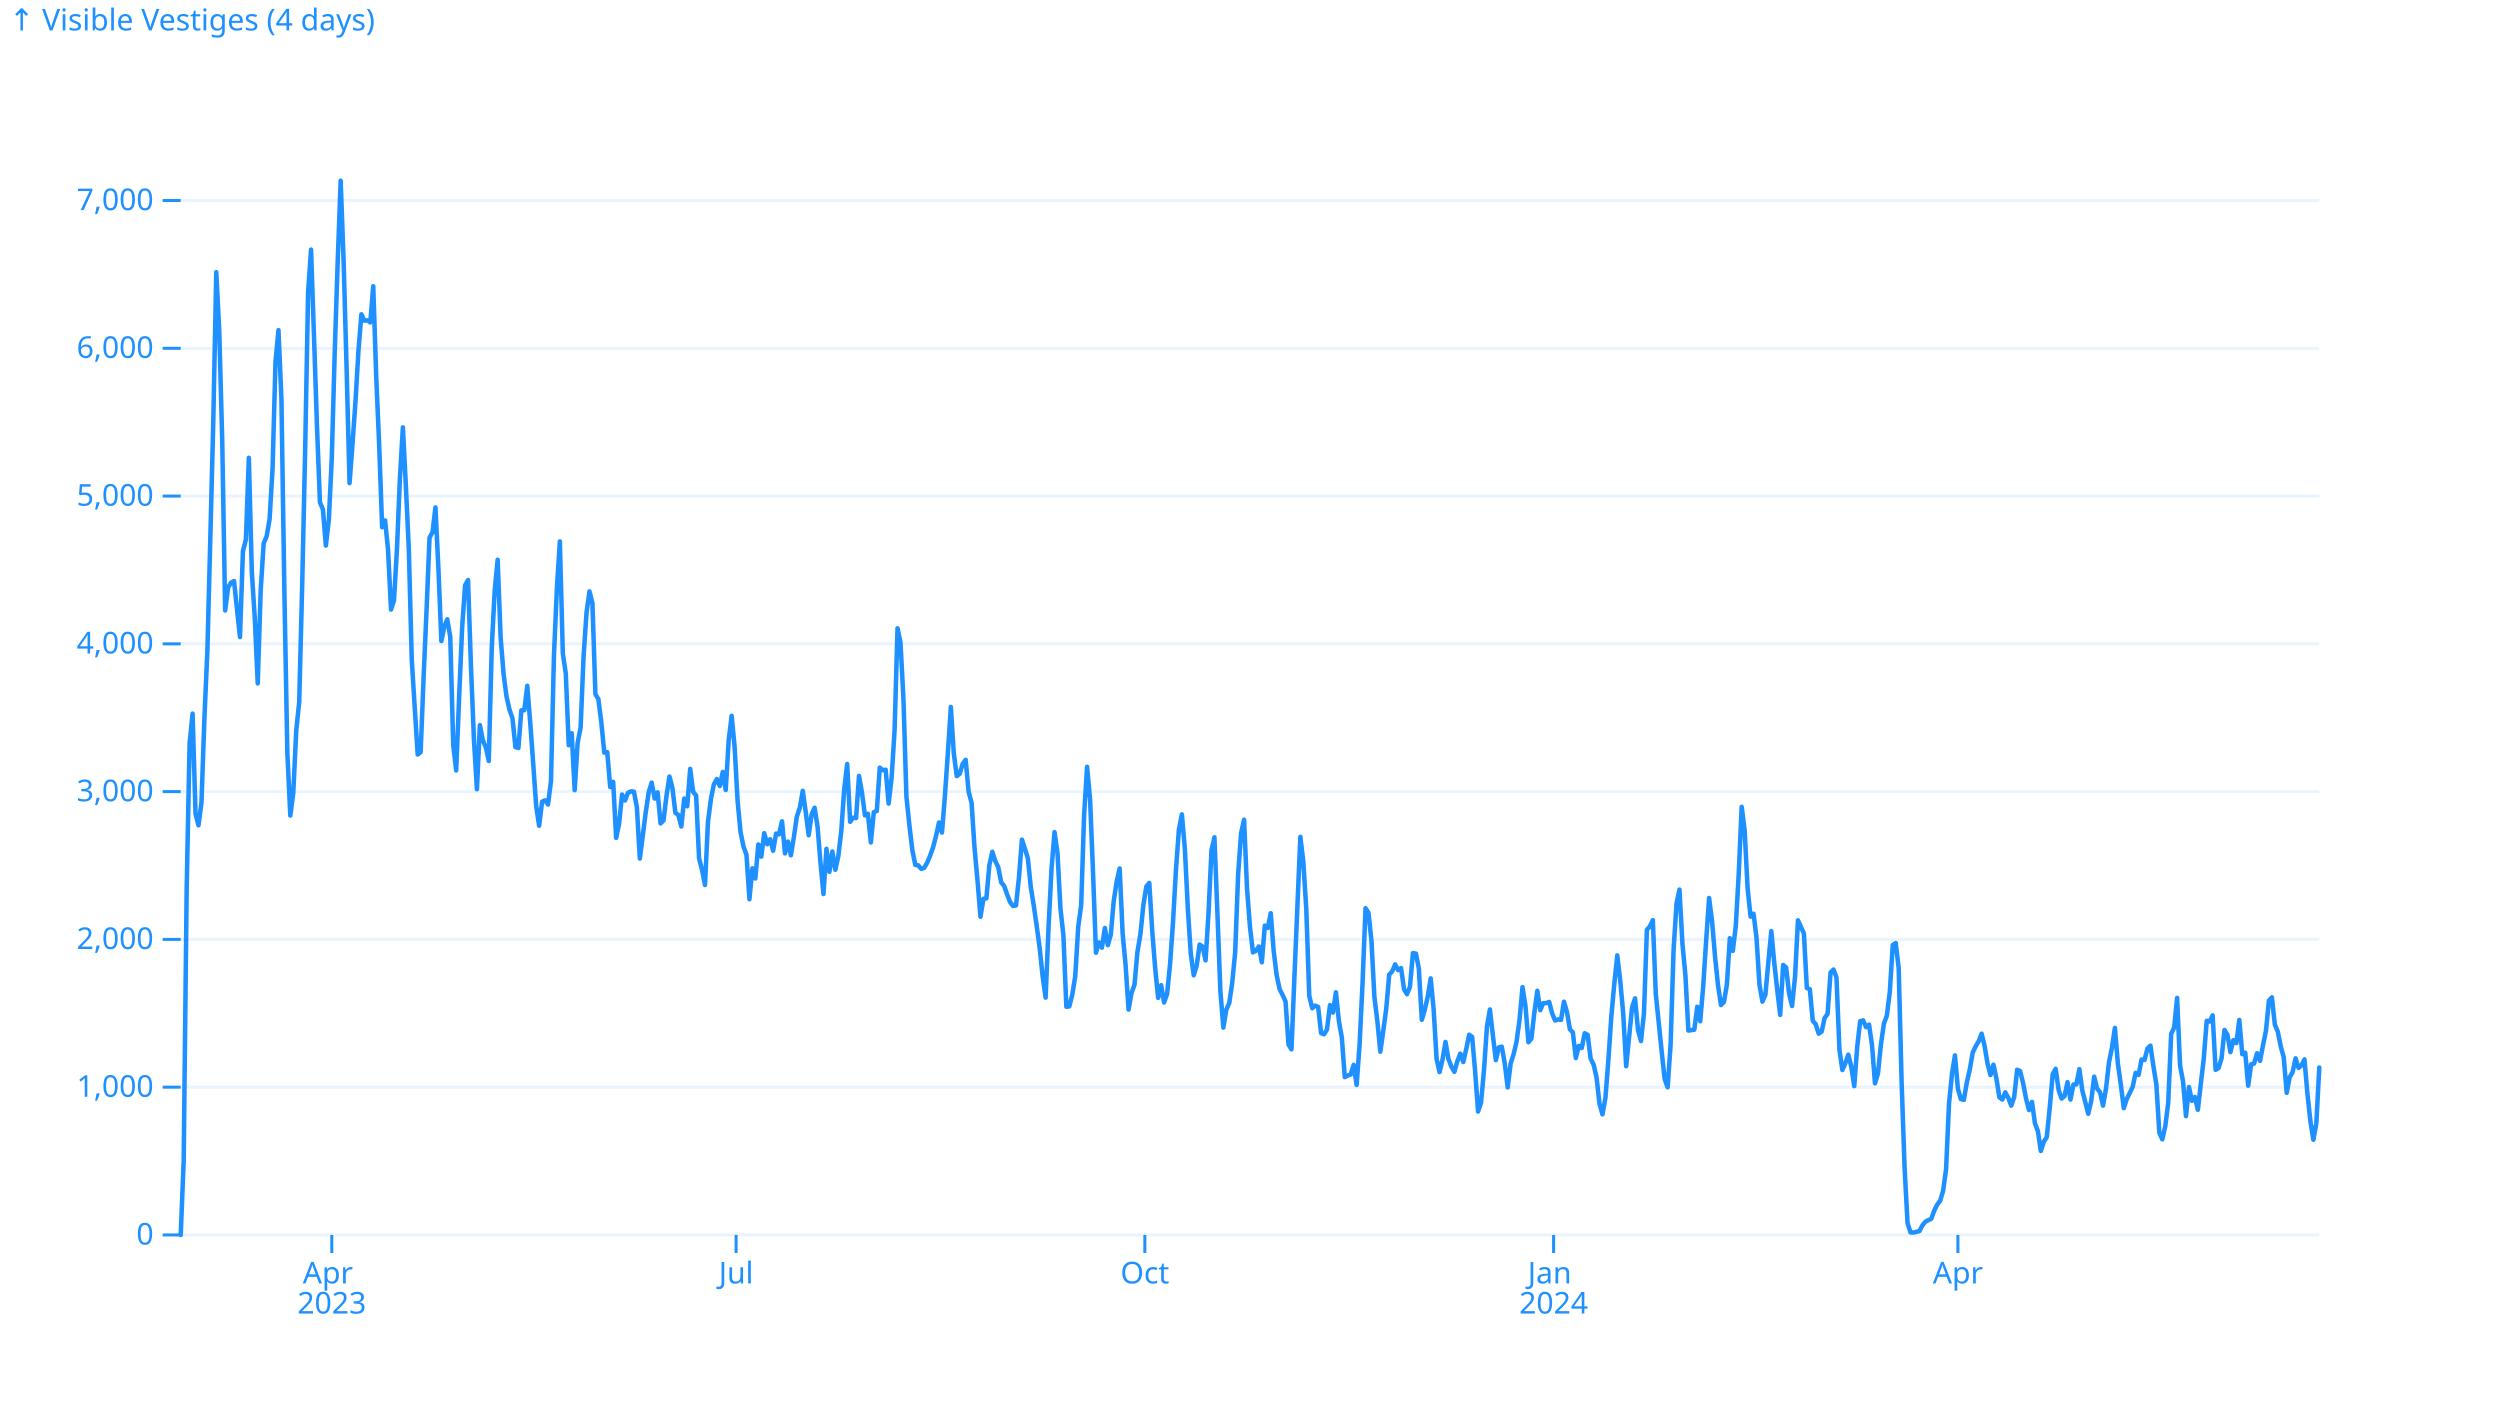
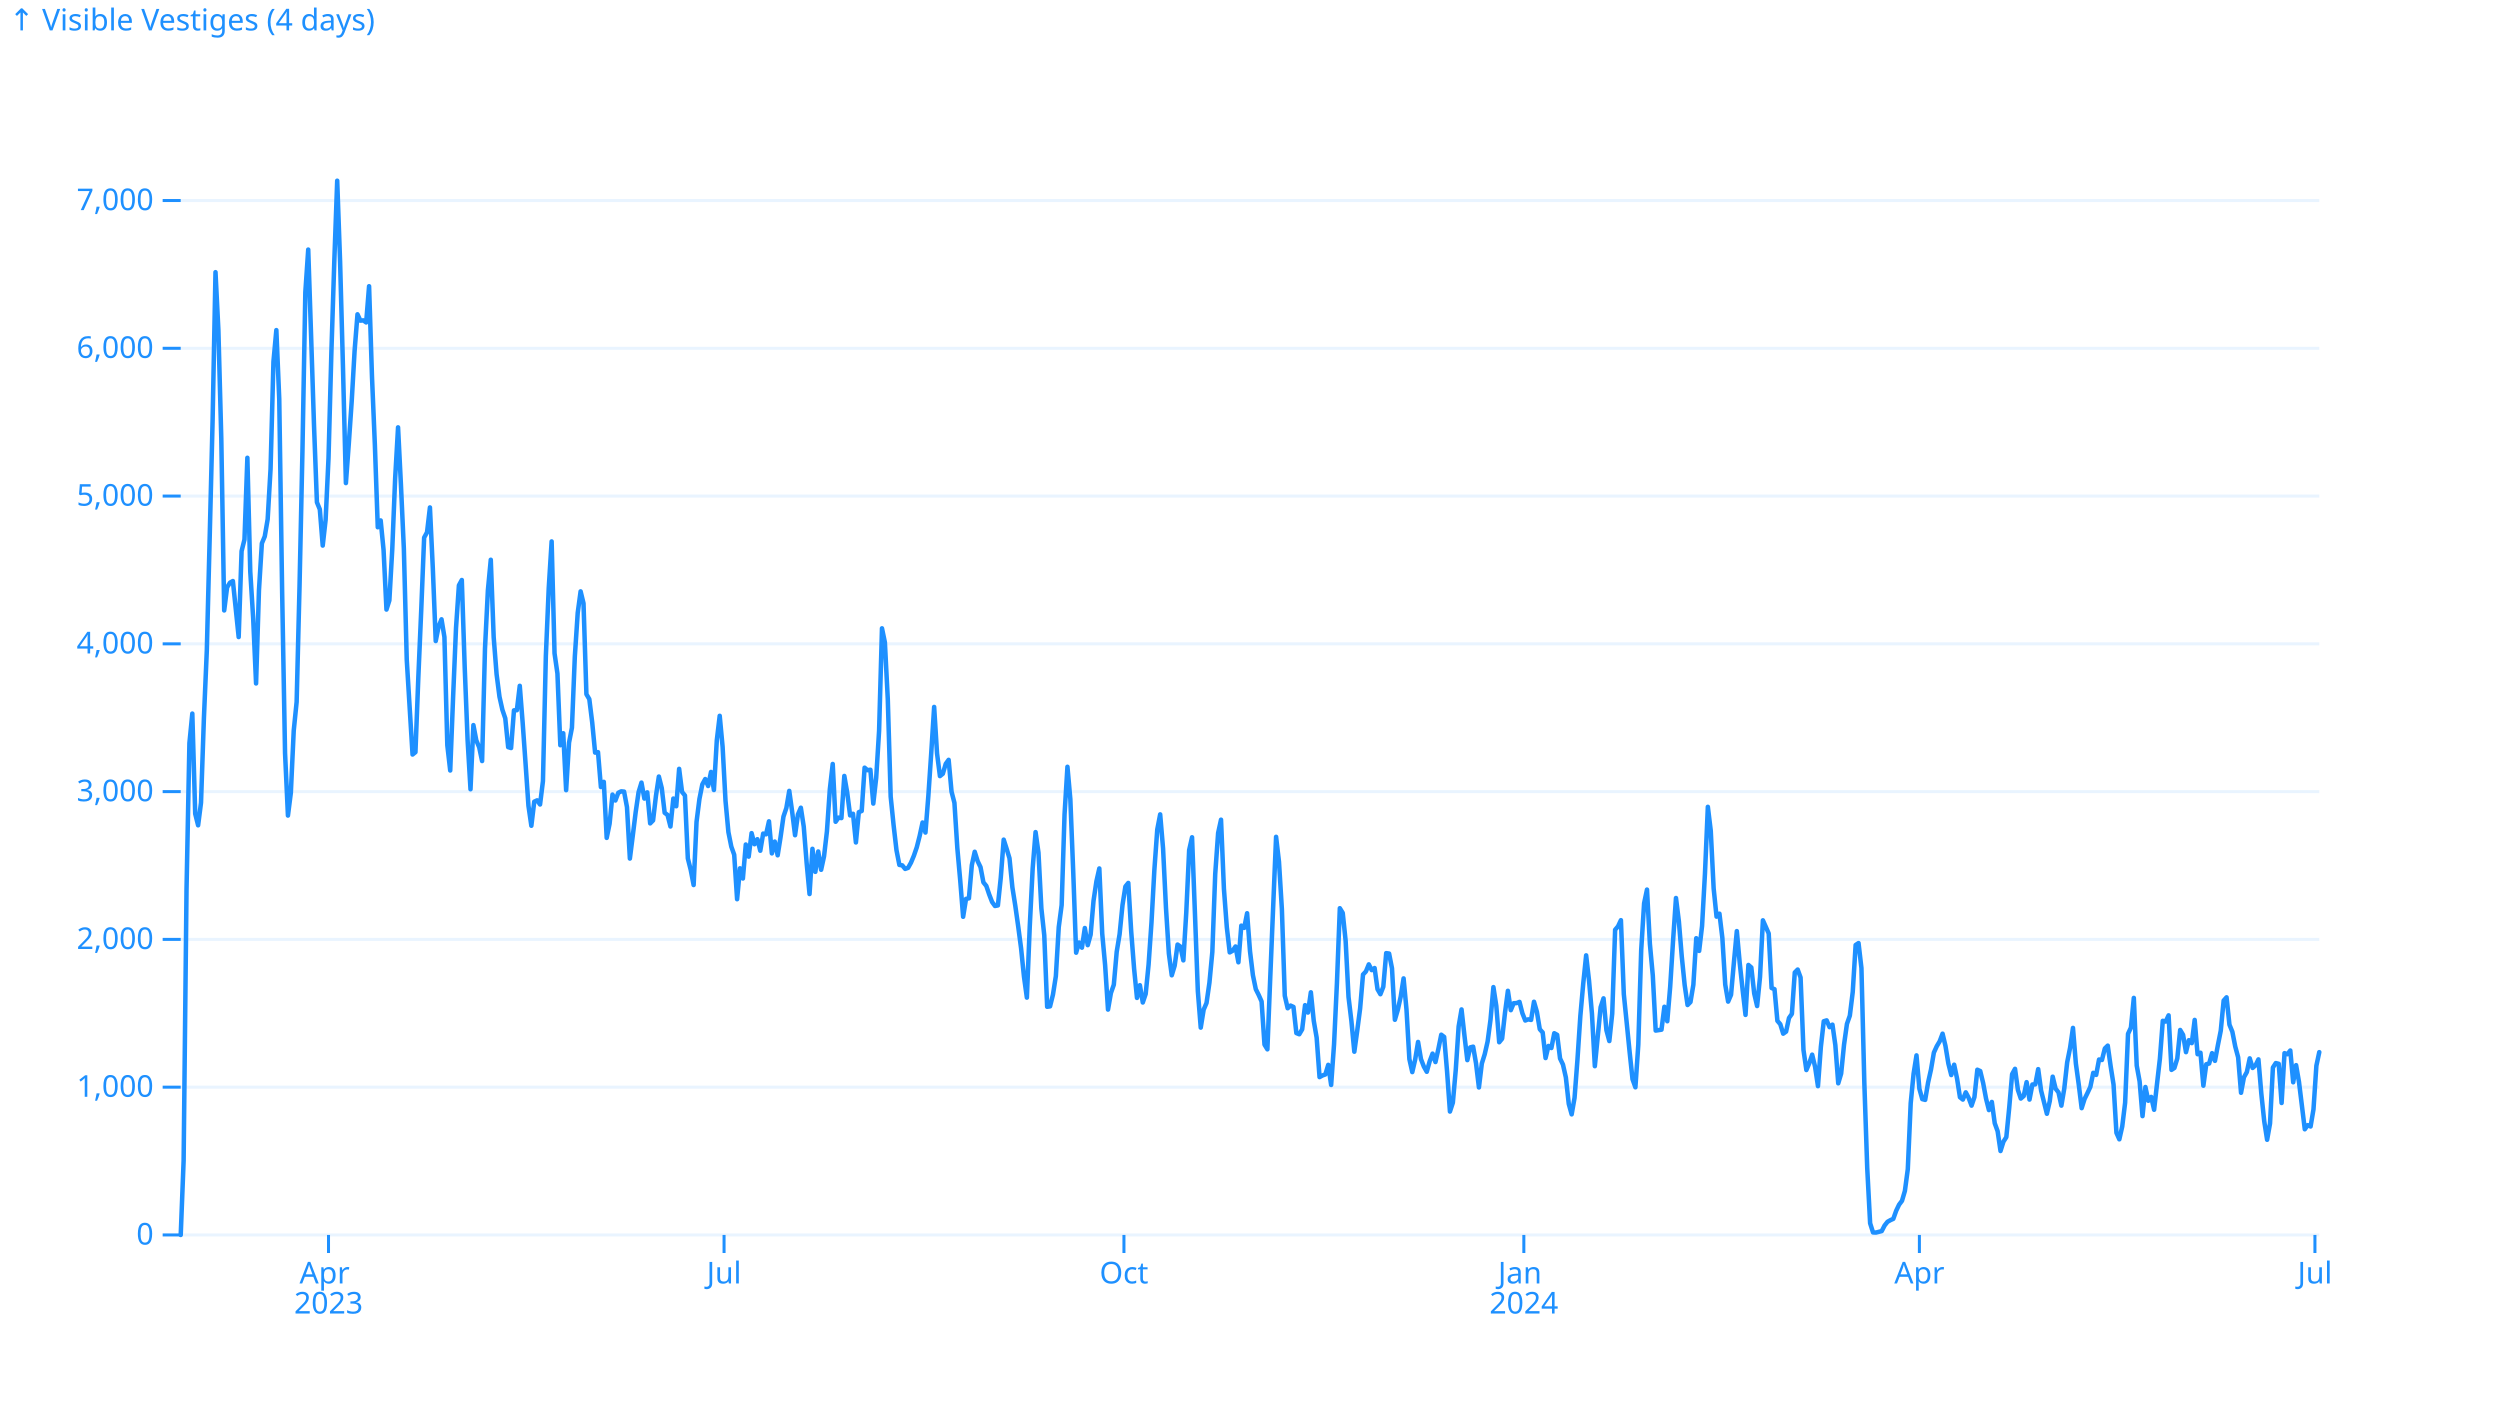
<svg xmlns="http://www.w3.org/2000/svg" class="plot-d6a7b5" fill="currentColor" font-family="system-ui, sans-serif" font-size="10" text-anchor="middle" width="830" height="470" viewBox="0 0 830 470" color="#1e90ff">
  <style>:where(.plot-d6a7b5){--plot-background: white;display:block;height:intrinsic;max-width:100%}:where(.plot-d6a7b5 text),:where(.plot-d6a7b5 tspan){white-space:pre}</style>
  <g aria-label="y-grid" stroke="currentColor" stroke-opacity=".1">
    <line x1="60" x2="770" y1="410" y2="410" />
    <line x1="60" x2="770" y1="360.939" y2="360.939" />
    <line x1="60" x2="770" y1="311.878" y2="311.878" />
    <line x1="60" x2="770" y1="262.817" y2="262.817" />
    <line x1="60" x2="770" y1="213.757" y2="213.757" />
    <line x1="60" x2="770" y1="164.696" y2="164.696" />
    <line x1="60" x2="770" y1="115.635" y2="115.635" />
    <line x1="60" x2="770" y1="66.574" y2="66.574" />
  </g>
  <g aria-label="y-axis tick" fill="none" stroke="currentColor">
    <path transform="translate(60,410)" d="M0,0L-6,0" />
    <path transform="translate(60,360.9392)" d="M0,0L-6,0" />
    <path transform="translate(60,311.8783)" d="M0,0L-6,0" />
    <path transform="translate(60,262.8175)" d="M0,0L-6,0" />
    <path transform="translate(60,213.7567)" d="M0,0L-6,0" />
    <path transform="translate(60,164.6958)" d="M0,0L-6,0" />
    <path transform="translate(60,115.635)" d="M0,0L-6,0" />
    <path transform="translate(60,66.57415)" d="M0,0L-6,0" />
  </g>
  <g aria-label="y-axis tick label" text-anchor="end" font-variant="tabular-nums">
    <text y=".32em" transform="translate(-9,0) translate(60,410)">0</text>
    <text y=".32em" transform="translate(-9,0) translate(60,360.9392)">1,000</text>
    <text y=".32em" transform="translate(-9,0) translate(60,311.8783)">2,000</text>
    <text y=".32em" transform="translate(-9,0) translate(60,262.8175)">3,000</text>
    <text y=".32em" transform="translate(-9,0) translate(60,213.7567)">4,000</text>
    <text y=".32em" transform="translate(-9,0) translate(60,164.6958)">5,000</text>
    <text y=".32em" transform="translate(-9,0) translate(60,115.635)">6,000</text>
    <text y=".32em" transform="translate(-9,0) translate(60,66.57415)">7,000</text>
  </g>
  <g aria-label="y-axis label" text-anchor="start">
    <text y=".71em" transform="translate(-57,-57) translate(60,60)">↑ Visible Vestiges (4 days)</text>
  </g>
  <g aria-label="x-axis tick" fill="none" stroke="currentColor">
-     <path transform="translate(110.1524,410)" d="M0,0L0,6" />
-     <path transform="translate(244.3837,410)" d="M0,0L0,6" />
-     <path transform="translate(380.09,410)" d="M0,0L0,6" />
-     <path transform="translate(515.7964,410)" d="M0,0L0,6" />
-     <path transform="translate(650.0277,410)" d="M0,0L0,6" />
+     <path transform="translate(109.065,410)" d="M0,0L0,6" />
+     <path transform="translate(240.3862,410)" d="M0,0L0,6" />
+     <path transform="translate(373.1504,410)" d="M0,0L0,6" />
+     <path transform="translate(505.9146,410)" d="M0,0L0,6" />
+     <path transform="translate(637.2358,410)" d="M0,0L0,6" />
+     <path transform="translate(768.5569,410)" d="M0,0L0,6" />
  </g>
  <g aria-label="x-axis tick label" font-variant="tabular-nums">
-     <text transform="translate(0,9) translate(110.1524,410)">
+     <text transform="translate(0,9) translate(109.065,410)">
      <tspan x="0" y=".71em">Apr</tspan>
      <tspan x="0" dy="1em">2023</tspan>
    </text>
-     <text y=".71em" transform="translate(0,9) translate(244.3837,410)">Jul</text>
-     <text y=".71em" transform="translate(0,9) translate(380.09,410)">Oct</text>
-     <text transform="translate(0,9) translate(515.7964,410)">
+     <text y=".71em" transform="translate(0,9) translate(240.3862,410)">Jul</text>
+     <text y=".71em" transform="translate(0,9) translate(373.1504,410)">Oct</text>
+     <text transform="translate(0,9) translate(505.9146,410)">
      <tspan x="0" y=".71em">Jan</tspan>
      <tspan x="0" dy="1em">2024</tspan>
    </text>
-     <text y=".71em" transform="translate(0,9) translate(650.0277,410)">Apr</text>
+     <text y=".71em" transform="translate(0,9) translate(637.2358,410)">Apr</text>
+     <text y=".71em" transform="translate(0,9) translate(768.5569,410)">Jul</text>
  </g>
  <g aria-label="line" fill="none" stroke="currentColor" stroke-width="1.5" stroke-linejoin="round" stroke-linecap="round">
-     <path d="M60,410L60.983,385.371L61.967,295.296L62.95,246.726L63.934,236.913L64.917,270.177L65.9,274.003L66.884,266.497L67.867,238.434L68.85,216.013L69.834,178.237L70.817,139.626L71.801,90.369L72.784,109.65L73.767,145.66L74.751,202.669L75.734,195.015L76.717,193.445L77.701,192.906L78.684,202.227L79.668,211.5L80.651,182.996L81.634,179.12L82.618,151.989L83.601,189.815L84.584,205.22L85.568,226.905L86.551,195.948L87.535,180.395L88.518,178.089L89.501,172.398L90.485,155.718L91.468,120.05L92.452,109.601L93.435,132.463L94.418,196.683L95.402,250.013L96.385,270.765L97.368,263.21L98.352,242.555L99.335,233.038L100.319,194.623L101.302,149.978L102.285,97.041L103.269,82.862L104.252,111.808L105.235,141.343L106.219,166.756L107.202,169.111L108.186,181.131L109.169,172.595L110.152,152.136L111.136,116.665L112.119,86.689L113.102,60L114.086,86.934L115.069,122.258L116.053,160.378L117.036,147.328L118.019,133.297L119.003,116.518L119.986,104.351L120.97,106.461L121.953,106.362L122.936,107.049L123.92,95.029L124.903,125.006L125.886,147.77L126.87,175.048L127.853,172.791L128.837,182.603L129.82,202.375L130.803,199.333L131.787,182.358L132.77,158.759L133.753,141.883L134.737,161.114L135.72,182.161L136.704,219.055L137.687,234.853L138.67,250.503L139.654,249.718L140.637,224.795L141.62,202.473L142.604,178.482L143.587,176.716L144.571,168.474L145.554,188.785L146.537,212.825L147.521,207.967L148.504,205.613L149.488,211.5L150.471,247.412L151.454,255.802L152.438,231.32L153.421,208.507L154.404,194.329L155.388,192.562L156.371,221.508L157.355,245.744L158.338,262.033L159.321,240.74L160.305,245.793L161.288,248.099L162.271,252.662L163.255,215.327L164.238,195.997L165.222,185.841L166.205,211.549L167.188,223.814L168.172,231.32L169.155,235.638L170.139,238.483L171.122,248.05L172.105,248.345L173.089,235.834L174.072,235.785L175.055,227.69L176.039,239.955L177.022,253.496L178.006,267.527L178.989,274.151L179.972,266.154L180.956,265.712L181.939,267.086L182.922,259.334L183.906,217.829L184.889,195.212L185.873,179.757L186.856,216.897L187.839,223.618L188.823,247.412L189.806,243.438L190.789,262.327L191.773,246.578L192.756,241.623L193.74,218.025L194.723,203.454L195.706,196.34L196.69,200.314L197.673,230.486L198.657,232.105L199.64,239.857L200.623,249.865L201.607,249.718L202.59,261.297L203.573,259.579L204.557,278.174L205.54,273.464L206.524,263.799L207.507,265.761L208.49,263.21L209.474,262.719L210.457,262.817L211.44,267.969L212.424,285.042L213.407,277.438L214.391,269.637L215.374,263.014L216.357,259.825L217.341,265.123L218.324,263.063L219.307,273.366L220.291,272.384L221.274,264.191L222.258,257.813L223.241,261.64L224.224,269.833L225.208,270.569L226.191,274.396L227.175,265.123L228.158,267.675L229.141,255.262L230.125,262.916L231.108,264.093L232.091,284.993L233.075,288.82L234.058,293.824L235.042,272.875L236.025,265.271L237.008,260.414L237.992,258.647L238.975,260.953L239.958,256.292L240.942,262.278L241.925,245.744L242.909,237.649L243.892,247.952L244.875,265.859L245.859,276.26L246.842,281.068L247.825,283.766L248.809,298.534L249.792,288.28L250.776,291.665L251.759,280.381L252.742,284.404L253.726,276.604L254.709,280.283L255.693,278.615L256.676,282.442L257.659,276.751L258.643,276.996L259.626,272.679L260.609,283.325L261.593,279.4L262.576,283.963L263.56,277.928L264.543,271.109L265.526,268.263L266.51,262.572L267.493,269.49L268.476,277.29L269.46,270.373L270.443,268.165L271.427,274.445L272.41,286.514L273.393,296.817L274.377,281.804L275.36,289.458L276.343,282.687L277.327,288.771L278.31,284.306L279.294,276.015L280.277,262.082L281.26,253.643L282.244,272.826L283.227,271.452L284.211,271.599L285.194,257.617L286.177,263.161L287.161,270.716L288.144,270.177L289.127,279.694L290.111,269.637L291.094,269.244L292.078,254.87L293.061,255.704L294.044,255.556L295.028,266.791L296.011,258.255L296.994,242.653L297.978,208.605L298.961,213.266L299.945,232.105L300.928,264.486L301.911,273.905L302.895,282.246L303.878,287.152L304.861,287.299L305.845,288.476L306.828,288.133L307.812,286.416L308.795,284.11L309.778,281.313L310.762,277.536L311.745,273.071L312.729,276.407L313.712,264.24L314.695,249.964L315.679,234.706L316.662,250.16L317.645,257.666L318.629,256.881L319.612,253.594L320.596,252.269L321.579,262.817L322.562,266.546L323.546,281.559L324.529,292.303L325.512,304.372L326.496,298.436L327.479,298.239L328.463,287.25L329.446,282.785L330.429,285.876L331.413,287.888L332.396,292.941L333.38,294.118L334.363,296.964L335.346,299.466L336.33,300.791L337.313,300.594L338.296,291.322L339.28,278.762L340.263,281.755L341.247,284.944L342.23,294.609L343.213,300.692L344.197,307.512L345.18,314.822L346.163,324.242L347.147,331.208L348.13,307.463L349.114,288.329L350.097,276.26L351.08,283.08L352.064,301.576L353.047,310.505L354.03,334.25L355.014,334.103L355.997,330.227L356.981,324.094L357.964,307.806L358.947,300.496L359.931,270.373L360.914,254.575L361.898,265.32L362.881,289.556L363.864,316.294L364.848,312.909L365.831,314.626L366.814,308.101L367.798,313.792L368.781,310.308L369.765,299.073L370.748,292.597L371.731,288.329L372.715,309.965L373.698,320.415L374.681,335.182L375.665,329.687L376.648,326.94L377.632,315.999L378.615,310.161L379.598,300.496L380.582,294.315L381.565,293.137L382.548,309.229L383.532,321.592L384.515,331.306L385.499,327.087L386.482,332.827L387.465,329.982L388.449,320.268L389.432,306.285L390.416,288.771L391.399,275.377L392.382,270.373L393.366,281.706L394.349,301.379L395.332,316.588L396.316,323.8L397.299,320.611L398.283,313.595L399.266,314.282L400.249,318.845L401.233,303.047L402.216,282.246L403.199,277.977L404.183,303.293L405.166,329.05L406.15,341.168L407.133,335.231L408.116,332.974L409.1,326.253L410.083,316.049L411.066,290.144L412.05,276.555L413.033,272.139L414.017,295.1L415,307.855L415.983,316.196L416.967,315.656L417.95,314.233L418.934,319.483L419.917,307.316L420.9,308.052L421.884,303.195L422.867,315.803L423.85,323.751L424.834,328.412L425.817,330.325L426.801,332.484L427.784,346.81L428.767,348.38L429.751,324.291L430.734,300.938L431.717,277.83L432.701,286.121L433.684,301.821L434.668,330.571L435.651,334.741L436.634,333.858L437.618,334.299L438.601,342.983L439.584,343.375L440.568,341.756L441.551,333.71L442.535,336.163L443.518,329.442L444.501,338.911L445.485,344.504L446.468,357.603L447.452,357.063L448.435,356.72L449.418,353.531L450.402,360.203L451.385,346.761L452.368,326.351L453.352,301.526L454.335,303.096L455.319,312.32L456.302,331.012L457.285,339.058L458.269,349.165L459.252,342.198L460.235,334.839L461.219,323.555L462.202,322.525L463.186,320.17L464.169,322.083L465.152,321.396L466.136,328.412L467.119,330.08L468.102,327.627L469.086,316.441L470.069,316.588L471.053,321.494L472.036,338.567L473.019,335.28L474.003,330.914L474.986,324.83L475.97,335.133L476.953,351.618L477.936,355.935L478.92,351.765L479.903,345.927L480.886,351.618L481.87,354.12L482.853,355.837L483.837,352.354L484.82,349.802L485.803,352.599L486.787,348.281L487.77,343.523L488.753,344.258L489.737,355.641L490.72,369.034L491.704,366.091L492.687,355.248L493.67,340.775L494.654,335.133L495.637,343.768L496.62,351.961L497.604,347.742L498.587,347.496L499.571,353.04L500.554,361.037L501.537,353.089L502.521,349.999L503.504,345.779L504.488,338.518L505.471,327.725L506.454,334.005L507.438,346.025L508.421,344.847L509.404,336.213L510.388,328.951L511.371,335.378L512.355,333.073L513.338,333.024L514.321,332.631L515.305,336.409L516.288,338.813L517.271,338.42L518.255,338.616L519.238,332.582L520.222,335.918L521.205,341.707L522.188,342.787L523.172,351.274L524.155,347.251L525.139,347.938L526.122,343.032L527.105,343.572L528.089,351.421L529.072,353.433L530.055,357.701L531.039,366.483L532.022,369.966L533.006,364.472L533.989,351.814L534.972,337.292L535.956,326.548L536.939,317.177L537.922,325.615L538.906,336.507L539.889,353.973L540.873,344.16L541.856,334.397L542.839,331.454L543.823,342.051L544.806,345.632L545.789,336.507L546.773,308.689L547.756,307.561L548.74,305.5L549.723,330.08L550.706,339.598L551.69,349.214L552.673,358.29L553.657,360.988L554.64,346.859L555.623,315.411L556.607,299.907L557.59,295.345L558.573,313.399L559.557,323.849L560.54,342.149L561.524,342.002L562.507,341.854L563.49,334.25L564.474,339.058L565.457,327.627L566.44,312.271L567.424,298.141L568.407,305.893L569.391,317.569L570.374,327.038L571.357,333.661L572.341,332.68L573.324,326.94L574.307,311.486L575.291,315.705L576.274,307.463L577.258,290.095L578.241,267.871L579.224,275.77L580.208,294.952L581.191,304.323L582.175,303.342L583.158,311.339L584.141,326.891L585.125,332.533L586.108,330.276L587.091,319.434L588.075,309.131L589.058,319.728L590.042,328.608L591.025,336.948L592.008,320.366L592.992,321.2L593.975,329.835L594.958,334.005L595.942,324.389L596.925,305.549L597.909,307.708L598.892,309.916L599.875,328.019L600.859,328.412L601.842,338.911L602.825,340.039L603.809,343.179L604.792,342.492L605.776,337.979L606.759,336.605L607.742,322.868L608.726,321.887L609.709,324.536L610.693,348.576L611.676,355.248L612.659,352.991L613.643,350.146L614.626,354.169L615.609,360.596L616.593,347.546L617.576,339.058L618.56,338.764L619.543,341.02L620.526,340.186L621.51,347.006L622.493,359.664L623.476,356.426L624.46,346.81L625.443,339.941L626.427,337.194L627.41,329.344L628.393,313.743L629.377,313.105L630.36,321.396L631.343,359.516L632.327,387.825L633.31,406.124L634.294,409.166L635.277,409.215L636.26,408.97L637.244,408.724L638.227,406.86L639.211,405.634L640.194,405.094L641.177,404.652L642.161,401.954L643.144,399.943L644.127,398.667L645.111,395.38L646.094,388.168L647.078,366.287L648.061,356.475L649.044,350.391L650.028,361.479L651.011,364.913L651.994,365.158L652.978,359.418L653.961,355.101L654.945,349.459L655.928,347.349L656.911,345.73L657.895,343.179L658.878,347.251L659.861,353.089L660.845,356.916L661.828,353.482L662.812,358.094L663.795,364.275L664.778,365.06L665.762,362.656L666.745,364.472L667.729,367.072L668.712,364.226L669.695,355.15L670.679,355.592L671.662,359.565L672.645,364.717L673.629,368.544L674.612,365.845L675.596,372.91L676.579,375.559L677.562,382.133L678.546,379.043L679.529,377.522L680.512,367.759L681.496,356.622L682.479,354.856L683.463,361.871L684.446,364.717L685.429,363.883L686.413,359.271L687.396,365.06L688.38,360.056L689.363,360.007L690.346,354.954L691.33,362.068L692.313,365.894L693.296,369.77L694.28,365.551L695.263,357.456L696.247,361.43L697.23,362.656L698.213,367.072L699.197,361.381L700.18,352.697L701.163,347.889L702.147,341.266L703.13,353.089L704.114,360.105L705.097,367.906L706.08,364.864L707.064,362.902L708.047,360.841L709.03,356.18L710.014,356.867L710.997,351.765L711.981,351.912L712.964,348.085L713.947,347.153L714.931,353.973L715.914,360.056L716.898,376.099L717.881,378.258L718.864,373.989L719.848,366.091L720.831,343.228L721.814,341.168L722.798,331.306L723.781,353.776L724.765,359.026L725.748,370.555L726.731,360.89L727.715,365.453L728.698,364.177L729.681,368.445L730.665,359.86L731.648,351.47L732.632,338.911L733.615,339.156L734.598,337.096L735.582,355.199L736.565,354.561L737.548,351.421L738.532,341.953L739.515,343.572L740.499,349.312L741.482,345.338L742.465,346.319L743.449,338.616L744.432,349.999L745.416,349.508L746.399,360.449L747.382,353.335L748.366,353.089L749.349,349.655L750.332,352.206L751.316,347.055L752.299,342.198L753.283,332.19L754.266,331.11L755.249,340.186L756.233,342.541L757.216,347.447L758.199,351.029L759.183,362.803L760.166,357.652L761.15,355.935L762.133,351.372L763.116,354.561L764.1,353.678L765.083,351.716L766.066,363.098L767.05,372.223L768.033,378.405L769.017,373.008L770,354.414" />
+     <path d="M60,410L60.962,385.371L61.924,295.296L62.886,246.726L63.848,236.913L64.81,270.177L65.772,274.003L66.734,266.497L67.696,238.434L68.659,216.013L69.621,178.237L70.583,139.626L71.545,90.369L72.507,109.65L73.469,145.66L74.431,202.669L75.393,195.015L76.355,193.445L77.317,192.906L78.279,202.227L79.241,211.5L80.203,182.996L81.165,179.12L82.127,151.989L83.089,189.815L84.051,205.22L85.014,226.905L85.976,195.948L86.938,180.395L87.9,178.089L88.862,172.398L89.824,155.718L90.786,120.05L91.748,109.601L92.71,132.463L93.672,196.683L94.634,250.013L95.596,270.765L96.558,263.21L97.52,242.555L98.482,233.038L99.444,194.623L100.407,149.978L101.369,97.041L102.331,82.862L103.293,111.808L104.255,141.343L105.217,166.756L106.179,169.111L107.141,181.131L108.103,172.595L109.065,152.136L110.027,116.665L110.989,86.689L111.951,60L112.913,86.934L113.875,122.258L114.837,160.378L115.799,147.328L116.762,133.297L117.724,116.518L118.686,104.351L119.648,106.461L120.61,106.362L121.572,107.049L122.534,95.029L123.496,125.006L124.458,147.77L125.42,175.048L126.382,172.791L127.344,182.603L128.306,202.375L129.268,199.333L130.23,182.358L131.192,158.759L132.154,141.883L133.117,161.114L134.079,182.161L135.041,219.055L136.003,234.853L136.965,250.503L137.927,249.718L138.889,224.795L139.851,202.473L140.813,178.482L141.775,176.716L142.737,168.474L143.699,188.785L144.661,212.825L145.623,207.967L146.585,205.613L147.547,211.5L148.509,247.412L149.472,255.802L150.434,231.32L151.396,208.507L152.358,194.329L153.32,192.562L154.282,221.508L155.244,245.744L156.206,262.033L157.168,240.74L158.13,245.793L159.092,248.099L160.054,252.662L161.016,215.327L161.978,195.997L162.94,185.841L163.902,211.549L164.864,223.814L165.827,231.32L166.789,235.638L167.751,238.483L168.713,248.05L169.675,248.345L170.637,235.834L171.599,235.785L172.561,227.69L173.523,239.955L174.485,253.496L175.447,267.527L176.409,274.151L177.371,266.154L178.333,265.712L179.295,267.086L180.257,259.334L181.22,217.829L182.182,195.212L183.144,179.757L184.106,216.897L185.068,223.618L186.03,247.412L186.992,243.438L187.954,262.327L188.916,246.578L189.878,241.623L190.84,218.025L191.802,203.454L192.764,196.34L193.726,200.314L194.688,230.486L195.65,232.105L196.612,239.857L197.575,249.865L198.537,249.718L199.499,261.297L200.461,259.579L201.423,278.174L202.385,273.464L203.347,263.799L204.309,265.761L205.271,263.21L206.233,262.719L207.195,262.817L208.157,267.969L209.119,285.042L210.081,277.438L211.043,269.637L212.005,263.014L212.967,259.825L213.93,265.123L214.892,263.063L215.854,273.366L216.816,272.384L217.778,264.191L218.74,257.813L219.702,261.64L220.664,269.833L221.626,270.569L222.588,274.396L223.55,265.123L224.512,267.675L225.474,255.262L226.436,262.916L227.398,264.093L228.36,284.993L229.322,288.82L230.285,293.824L231.247,272.875L232.209,265.271L233.171,260.414L234.133,258.647L235.095,260.953L236.057,256.292L237.019,262.278L237.981,245.744L238.943,237.649L239.905,247.952L240.867,265.859L241.829,276.26L242.791,281.068L243.753,283.766L244.715,298.534L245.678,288.28L246.64,291.665L247.602,280.381L248.564,284.404L249.526,276.604L250.488,280.283L251.45,278.615L252.412,282.442L253.374,276.751L254.336,276.996L255.298,272.679L256.26,283.325L257.222,279.4L258.184,283.963L259.146,277.928L260.108,271.109L261.07,268.263L262.033,262.572L262.995,269.49L263.957,277.29L264.919,270.373L265.881,268.165L266.843,274.445L267.805,286.514L268.767,296.817L269.729,281.804L270.691,289.458L271.653,282.687L272.615,288.771L273.577,284.306L274.539,276.015L275.501,262.082L276.463,253.643L277.425,272.826L278.388,271.452L279.35,271.599L280.312,257.617L281.274,263.161L282.236,270.716L283.198,270.177L284.16,279.694L285.122,269.637L286.084,269.244L287.046,254.87L288.008,255.704L288.97,255.556L289.932,266.791L290.894,258.255L291.856,242.653L292.818,208.605L293.78,213.266L294.743,232.105L295.705,264.486L296.667,273.905L297.629,282.246L298.591,287.152L299.553,287.299L300.515,288.476L301.477,288.133L302.439,286.416L303.401,284.11L304.363,281.313L305.325,277.536L306.287,273.071L307.249,276.407L308.211,264.24L309.173,249.964L310.136,234.706L311.098,250.16L312.06,257.666L313.022,256.881L313.984,253.594L314.946,252.269L315.908,262.817L316.87,266.546L317.832,281.559L318.794,292.303L319.756,304.372L320.718,298.436L321.68,298.239L322.642,287.25L323.604,282.785L324.566,285.876L325.528,287.888L326.491,292.941L327.453,294.118L328.415,296.964L329.377,299.466L330.339,300.791L331.301,300.594L332.263,291.322L333.225,278.762L334.187,281.755L335.149,284.944L336.111,294.609L337.073,300.692L338.035,307.512L338.997,314.822L339.959,324.242L340.921,331.208L341.883,307.463L342.846,288.329L343.808,276.26L344.77,283.08L345.732,301.576L346.694,310.505L347.656,334.25L348.618,334.103L349.58,330.227L350.542,324.094L351.504,307.806L352.466,300.496L353.428,270.373L354.39,254.575L355.352,265.32L356.314,289.556L357.276,316.294L358.238,312.909L359.201,314.626L360.163,308.101L361.125,313.792L362.087,310.308L363.049,299.073L364.011,292.597L364.973,288.329L365.935,309.965L366.897,320.415L367.859,335.182L368.821,329.687L369.783,326.94L370.745,315.999L371.707,310.161L372.669,300.496L373.631,294.315L374.593,293.137L375.556,309.229L376.518,321.592L377.48,331.306L378.442,327.087L379.404,332.827L380.366,329.982L381.328,320.268L382.29,306.285L383.252,288.771L384.214,275.377L385.176,270.373L386.138,281.706L387.1,301.379L388.062,316.588L389.024,323.8L389.986,320.611L390.949,313.595L391.911,314.282L392.873,318.845L393.835,303.047L394.797,282.246L395.759,277.977L396.721,303.293L397.683,329.05L398.645,341.168L399.607,335.231L400.569,332.974L401.531,326.253L402.493,316.049L403.455,290.144L404.417,276.555L405.379,272.139L406.341,295.1L407.304,307.855L408.266,316.196L409.228,315.656L410.19,314.233L411.152,319.483L412.114,307.316L413.076,308.052L414.038,303.195L415,315.803L415.962,323.751L416.924,328.412L417.886,330.325L418.848,332.484L419.81,346.81L420.772,348.38L421.734,324.291L422.696,300.938L423.659,277.83L424.621,286.121L425.583,301.821L426.545,330.571L427.507,334.741L428.469,333.858L429.431,334.299L430.393,342.983L431.355,343.375L432.317,341.756L433.279,333.71L434.241,336.163L435.203,329.442L436.165,338.911L437.127,344.504L438.089,357.603L439.051,357.063L440.014,356.72L440.976,353.531L441.938,360.203L442.9,346.761L443.862,326.351L444.824,301.526L445.786,303.096L446.748,312.32L447.71,331.012L448.672,339.058L449.634,349.165L450.596,342.198L451.558,334.839L452.52,323.555L453.482,322.525L454.444,320.17L455.407,322.083L456.369,321.396L457.331,328.412L458.293,330.08L459.255,327.627L460.217,316.441L461.179,316.588L462.141,321.494L463.103,338.567L464.065,335.28L465.027,330.914L465.989,324.83L466.951,335.133L467.913,351.618L468.875,355.935L469.837,351.765L470.799,345.927L471.762,351.618L472.724,354.12L473.686,355.837L474.648,352.354L475.61,349.802L476.572,352.599L477.534,348.281L478.496,343.523L479.458,344.258L480.42,355.641L481.382,369.034L482.344,366.091L483.306,355.248L484.268,340.775L485.23,335.133L486.192,343.768L487.154,351.961L488.117,347.742L489.079,347.496L490.041,353.04L491.003,361.037L491.965,353.089L492.927,349.999L493.889,345.779L494.851,338.518L495.813,327.725L496.775,334.005L497.737,346.025L498.699,344.847L499.661,336.213L500.623,328.951L501.585,335.378L502.547,333.073L503.509,333.024L504.472,332.631L505.434,336.409L506.396,338.813L507.358,338.42L508.32,338.616L509.282,332.582L510.244,335.918L511.206,341.707L512.168,342.787L513.13,351.274L514.092,347.251L515.054,347.938L516.016,343.032L516.978,343.572L517.94,351.421L518.902,353.433L519.864,357.701L520.827,366.483L521.789,369.966L522.751,364.472L523.713,351.814L524.675,337.292L525.637,326.548L526.599,317.177L527.561,325.615L528.523,336.507L529.485,353.973L530.447,344.16L531.409,334.397L532.371,331.454L533.333,342.051L534.295,345.632L535.257,336.507L536.22,308.689L537.182,307.561L538.144,305.5L539.106,330.08L540.068,339.598L541.03,349.214L541.992,358.29L542.954,360.988L543.916,346.859L544.878,315.411L545.84,299.907L546.802,295.345L547.764,313.399L548.726,323.849L549.688,342.149L550.65,342.002L551.612,341.854L552.575,334.25L553.537,339.058L554.499,327.627L555.461,312.271L556.423,298.141L557.385,305.893L558.347,317.569L559.309,327.038L560.271,333.661L561.233,332.68L562.195,326.94L563.157,311.486L564.119,315.705L565.081,307.463L566.043,290.095L567.005,267.871L567.967,275.77L568.93,294.952L569.892,304.323L570.854,303.342L571.816,311.339L572.778,326.891L573.74,332.533L574.702,330.276L575.664,319.434L576.626,309.131L577.588,319.728L578.55,328.608L579.512,336.948L580.474,320.366L581.436,321.2L582.398,329.835L583.36,334.005L584.322,324.389L585.285,305.549L586.247,307.708L587.209,309.916L588.171,328.019L589.133,328.412L590.095,338.911L591.057,340.039L592.019,343.179L592.981,342.492L593.943,337.979L594.905,336.605L595.867,322.868L596.829,321.887L597.791,324.536L598.753,348.576L599.715,355.248L600.678,352.991L601.64,350.146L602.602,354.169L603.564,360.596L604.526,347.546L605.488,339.058L606.45,338.764L607.412,341.02L608.374,340.186L609.336,347.006L610.298,359.664L611.26,356.426L612.222,346.81L613.184,339.941L614.146,337.194L615.108,329.344L616.07,313.743L617.033,313.105L617.995,321.396L618.957,359.516L619.919,387.825L620.881,406.124L621.843,409.166L622.805,409.215L623.767,408.97L624.729,408.724L625.691,406.86L626.653,405.634L627.615,405.094L628.577,404.652L629.539,401.954L630.501,399.943L631.463,398.667L632.425,395.38L633.388,388.168L634.35,366.287L635.312,356.475L636.274,350.391L637.236,361.479L638.198,364.913L639.16,365.158L640.122,359.418L641.084,355.101L642.046,349.459L643.008,347.349L643.97,345.73L644.932,343.179L645.894,347.251L646.856,353.089L647.818,356.916L648.78,353.482L649.743,358.094L650.705,364.275L651.667,365.06L652.629,362.656L653.591,364.472L654.553,367.072L655.515,364.226L656.477,355.15L657.439,355.592L658.401,359.565L659.363,364.717L660.325,368.544L661.287,365.845L662.249,372.91L663.211,375.559L664.173,382.133L665.136,379.043L666.098,377.522L667.06,367.759L668.022,356.622L668.984,354.856L669.946,361.871L670.908,364.717L671.87,363.883L672.832,359.271L673.794,365.06L674.756,360.056L675.718,360.007L676.68,354.954L677.642,362.068L678.604,365.894L679.566,369.77L680.528,365.551L681.491,357.456L682.453,361.43L683.415,362.656L684.377,367.072L685.339,361.381L686.301,352.697L687.263,347.889L688.225,341.266L689.187,353.089L690.149,360.105L691.111,367.906L692.073,364.864L693.035,362.902L693.997,360.841L694.959,356.18L695.921,356.867L696.883,351.765L697.846,351.912L698.808,348.085L699.77,347.153L700.732,353.973L701.694,360.056L702.656,376.099L703.618,378.258L704.58,373.989L705.542,366.091L706.504,343.228L707.466,341.168L708.428,331.306L709.39,353.776L710.352,359.026L711.314,370.555L712.276,360.89L713.238,365.453L714.201,364.177L715.163,368.445L716.125,359.86L717.087,351.47L718.049,338.911L719.011,339.156L719.973,337.096L720.935,355.199L721.897,354.561L722.859,351.421L723.821,341.953L724.783,343.572L725.745,349.312L726.707,345.338L727.669,346.319L728.631,338.616L729.593,349.999L730.556,349.508L731.518,360.449L732.48,353.335L733.442,353.089L734.404,349.655L735.366,352.206L736.328,347.055L737.29,342.198L738.252,332.19L739.214,331.11L740.176,340.186L741.138,342.541L742.1,347.447L743.062,351.029L744.024,362.803L744.986,357.652L745.949,355.935L746.911,351.372L747.873,354.561L748.835,353.678L749.797,351.716L750.759,363.098L751.721,372.223L752.683,378.405L753.645,373.008L754.607,354.414L755.569,352.942L756.531,353.188L757.493,366.189L758.455,349.655L759.417,349.999L760.379,348.772L761.341,359.32L762.304,353.629L763.266,359.222L764.228,367.072L765.19,374.922L766.152,373.548L767.114,373.989L768.076,368.298L769.038,353.825L770,349.312" />
  </g>
</svg>
